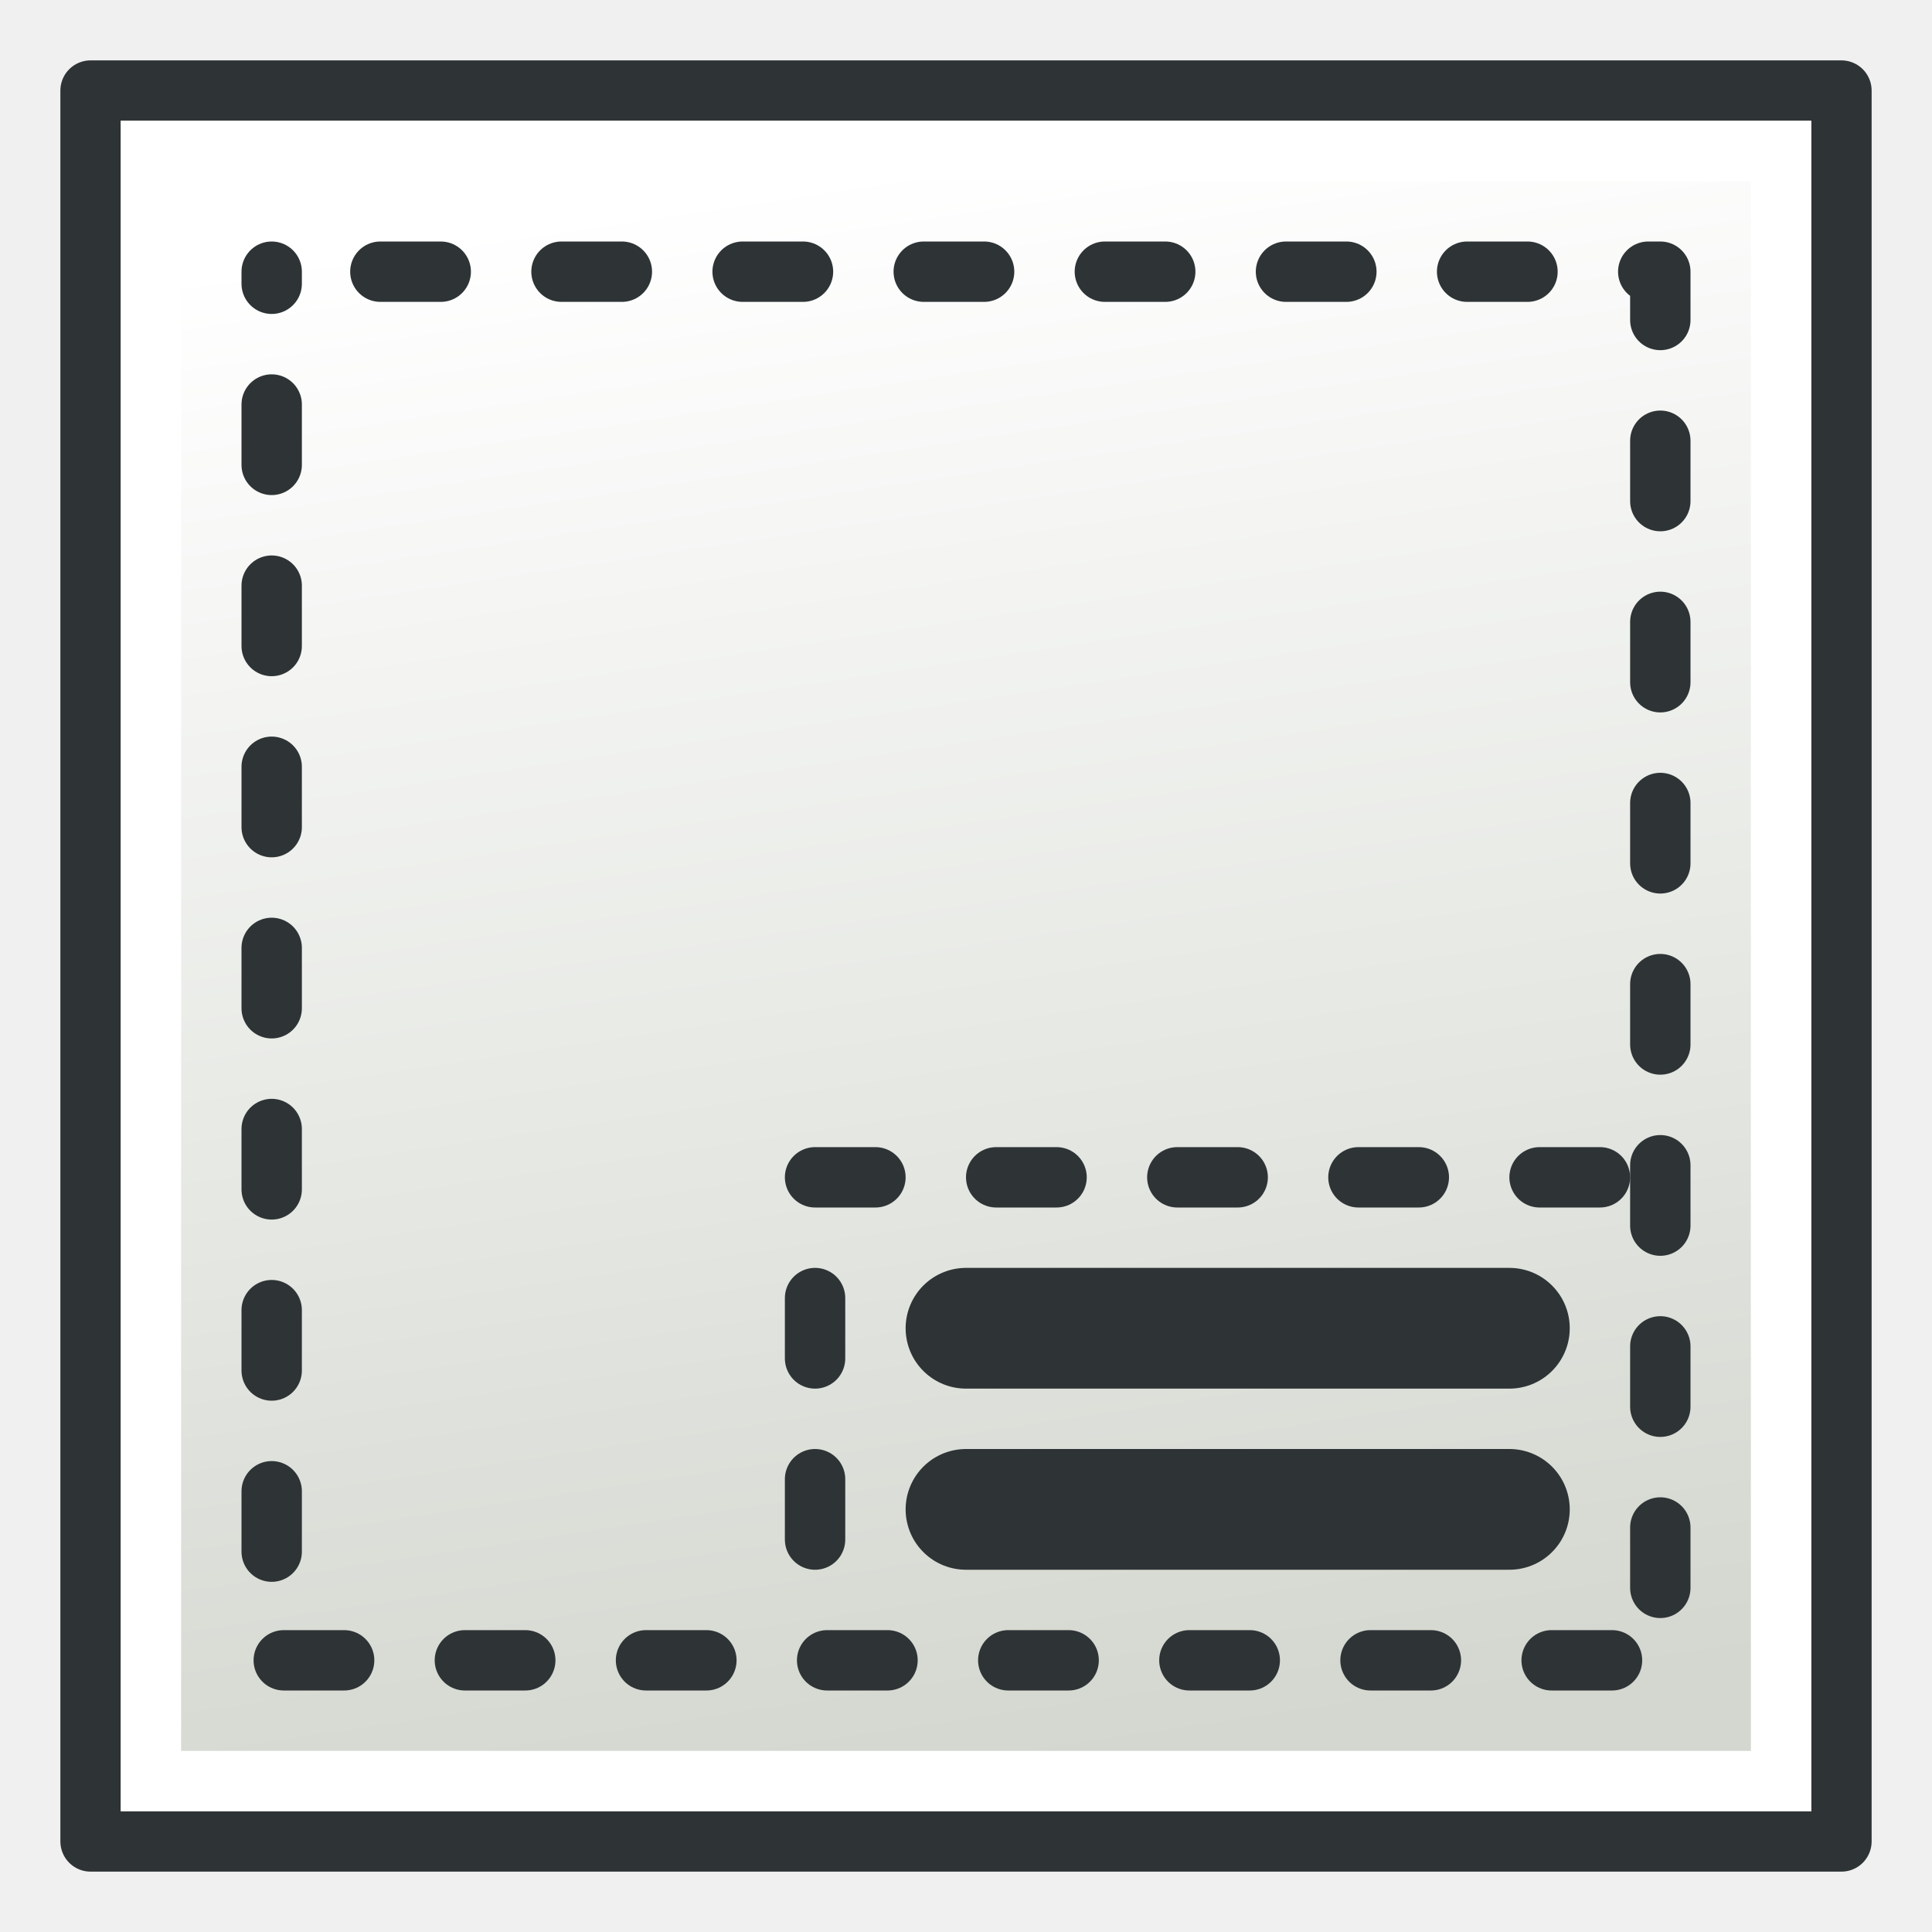
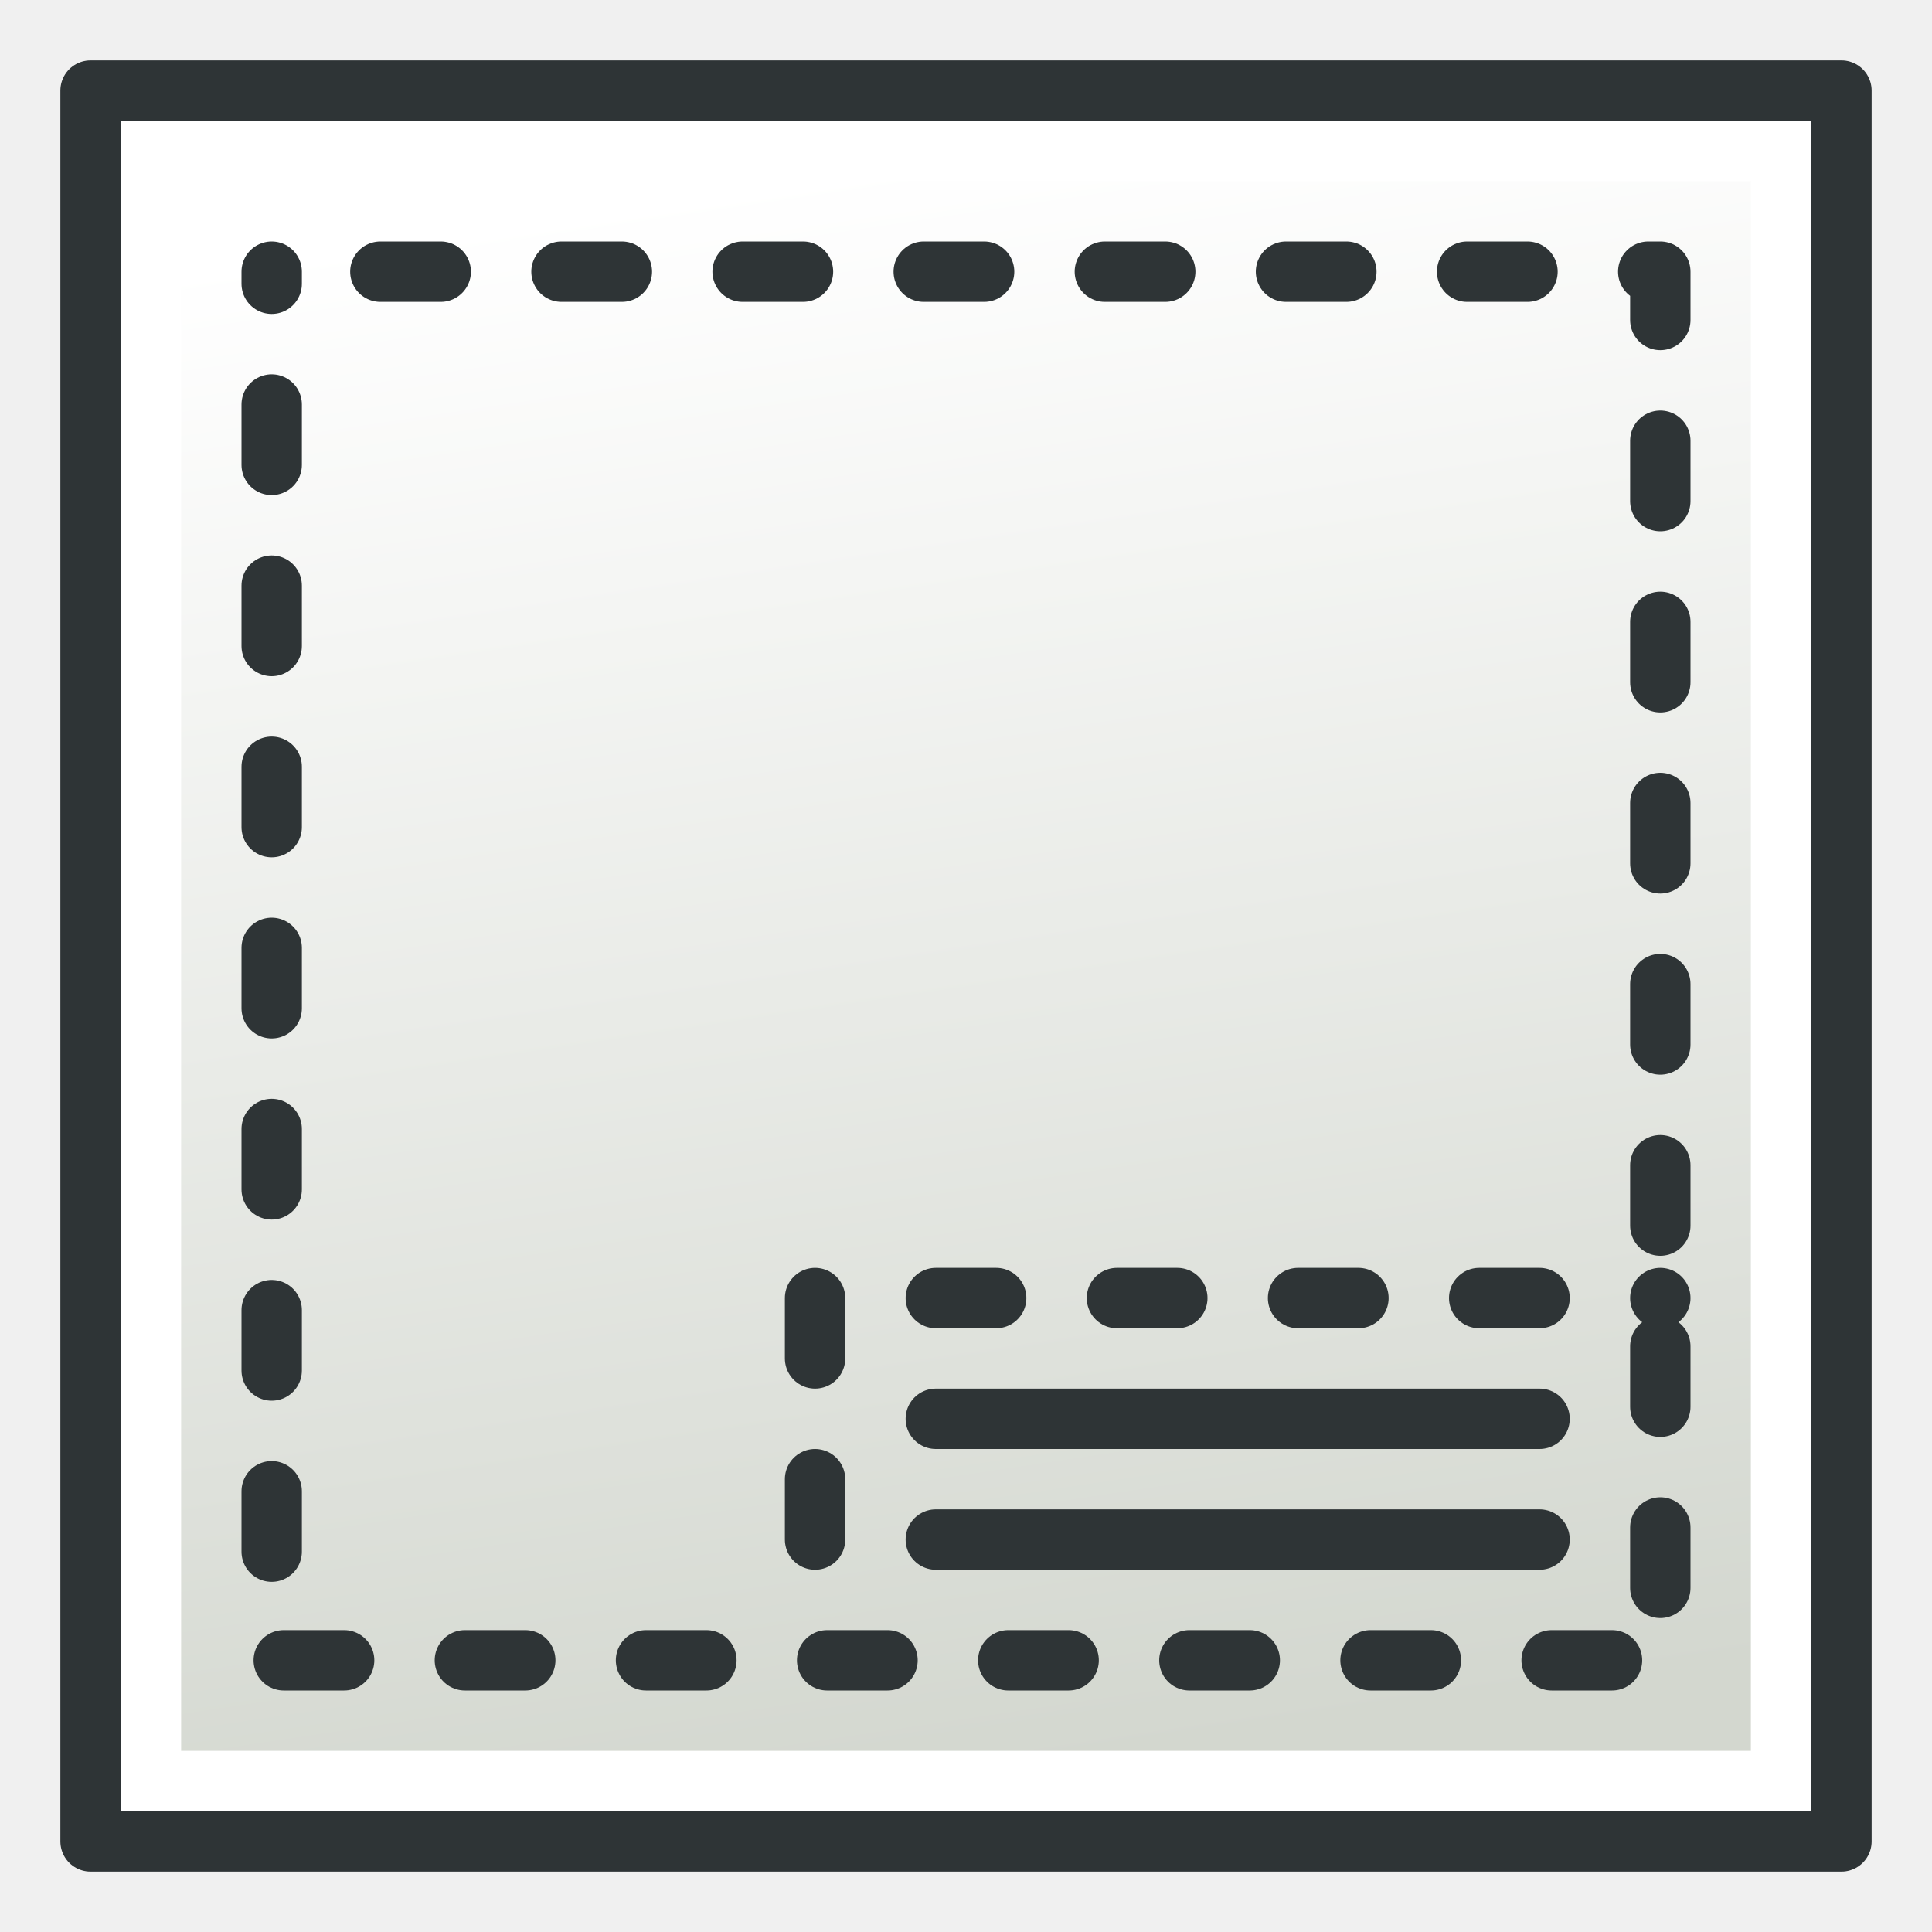
<svg xmlns="http://www.w3.org/2000/svg" xmlns:xlink="http://www.w3.org/1999/xlink" width="64px" height="64px" id="svg3052" version="1.1">
  <defs id="defs3054">
    <linearGradient id="linearGradient4032">
      <stop style="stop-color:#71b2f8;stop-opacity:1;" offset="0" id="stop4034" />
      <stop style="stop-color:#002795;stop-opacity:1;" offset="1" id="stop4036" />
    </linearGradient>
    <radialGradient xlink:href="#linearGradient3377" id="radialGradient3705" gradientUnits="userSpaceOnUse" cx="148.883" cy="81.87" fx="148.883" fy="81.87" r="19.467" gradientTransform="matrix(1.624467,-0.05136783,0.04345521,0.9993132,-102.9903,7.704044)" />
    <linearGradient id="linearGradient3377">
      <stop id="stop3379" offset="0" style="stop-color:#4bff54;stop-opacity:1;" />
      <stop id="stop3381" offset="1" style="stop-color:#00b800;stop-opacity:1;" />
    </linearGradient>
    <radialGradient xlink:href="#linearGradient3206" id="radialGradient3703" gradientUnits="userSpaceOnUse" cx="135.383" cy="97.37" fx="135.383" fy="97.37" r="19.467" gradientTransform="matrix(0.8790468,0.2250379,-0.417091,2.001673,56.73751,-127.9988)" />
    <linearGradient id="linearGradient3199">
      <stop id="stop3201" offset="0" style="stop-color:#faff2b;stop-opacity:1;" />
      <stop id="stop3203" offset="1" style="stop-color:#ffaa00;stop-opacity:1;" />
    </linearGradient>
    <radialGradient xlink:href="#linearGradient3377" id="radialGradient3692" cx="45.883" cy="28.87" fx="45.883" fy="28.87" r="19.467" gradientUnits="userSpaceOnUse" />
    <linearGradient id="linearGradient3206">
      <stop id="stop3208" offset="0" style="stop-color:#faff2b;stop-opacity:1;" />
      <stop id="stop3210" offset="1" style="stop-color:#ffaa00;stop-opacity:1;" />
    </linearGradient>
    <radialGradient xlink:href="#linearGradient4032" id="radialGradient4030" gradientUnits="userSpaceOnUse" gradientTransform="matrix(1.260164,-0.05136783,0.03370995,0.9993132,-43.13978,7.204408)" cx="148.883" cy="81.87" fx="148.883" fy="81.87" r="19.467" />
    <linearGradient xlink:href="#linearGradient3827" id="linearGradient3841" x1="24.012" y1="22.427" x2="22.6" y2="19.585" gradientUnits="userSpaceOnUse" />
    <linearGradient id="linearGradient3827">
      <stop style="stop-color:#d3d7cf;stop-opacity:1" offset="0" id="stop3829" />
      <stop style="stop-color:#ffffff;stop-opacity:1" offset="1" id="stop3831" />
    </linearGradient>
    <linearGradient xlink:href="#linearGradient3827" id="linearGradient3833" x1="34" y1="14" x2="28" y2="-17" gradientUnits="userSpaceOnUse" gradientTransform="translate(96.97342,28.24828)" />
    <linearGradient xlink:href="#linearGradient3827-1" id="linearGradient3841-5" x1="24.012" y1="22.427" x2="22.6" y2="19.585" gradientUnits="userSpaceOnUse" />
    <linearGradient id="linearGradient3827-1">
      <stop style="stop-color:#d3d7cf;stop-opacity:1" offset="0" id="stop3829-7" />
      <stop style="stop-color:#ffffff;stop-opacity:1" offset="1" id="stop3831-1" />
    </linearGradient>
    <linearGradient xlink:href="#linearGradient3827-1" id="linearGradient3833-1" x1="34" y1="14" x2="28" y2="-17" gradientUnits="userSpaceOnUse" gradientTransform="translate(90,13)" />
    <linearGradient xlink:href="#linearGradient3775" id="linearGradient3781" x1="37" y1="58" x2="27" y2="6" gradientUnits="userSpaceOnUse" gradientTransform="matrix(1.285714,0,0,0.9999999,-9.142858,4.1679097e-6)" />
    <linearGradient id="linearGradient3775">
      <stop style="stop-color:#d3d7cf;stop-opacity:1;" offset="0" id="stop3777" />
      <stop style="stop-color:#ffffff;stop-opacity:1" offset="1" id="stop3779" />
    </linearGradient>
  </defs>
  <g id="layer1">
    <rect style="fill:#d3d7cf;fill-opacity:1;stroke:#2e3436;stroke-width:2;stroke-linecap:round;stroke-linejoin:round;stroke-miterlimit:4;stroke-opacity:1;stroke-dasharray:none;stroke-dashoffset:0" id="rect2987" width="58" height="58" x="3" y="3" />
    <rect style="fill:url(#linearGradient3781);fill-opacity:1;stroke:#ffffff;stroke-width:2;stroke-linecap:round;stroke-linejoin:miter;stroke-miterlimit:4;stroke-opacity:1;stroke-dasharray:none;stroke-dashoffset:0" id="rect2987-1" width="54" height="54" x="5" y="5" />
    <rect style="fill:none;stroke:#2e3436;stroke-width:2;stroke-linecap:round;stroke-linejoin:round;stroke-miterlimit:4;stroke-opacity:1;stroke-dasharray:2,4;stroke-dashoffset:2.4" id="rect4138-7" width="46" height="46" x="9" y="9" />
-     <path style="fill:none;stroke:#2e3436;stroke-width:4;stroke-linecap:round;stroke-linejoin:miter;stroke-opacity:1" d="M 32,44 50,44" id="path3806-3" />
-     <path style="fill:none;stroke:#2e3436;stroke-width:2;stroke-linecap:round;stroke-linejoin:round;stroke-miterlimit:4;stroke-opacity:1;stroke-dasharray:2,4;stroke-dashoffset:2" d="m 27,55 0,-16 28,0" id="rect4138-5-7" />
-     <path style="fill:none;stroke:#2e3436;stroke-width:4;stroke-linecap:round;stroke-linejoin:miter;stroke-opacity:1" d="m 32,50 18,0" id="path3806-3-4" />
+     <path style="fill:none;stroke:#2e3436;stroke-width:2;stroke-linecap:round;stroke-linejoin:miter;stroke-opacity:1" d="m 31,47 20,0" id="path3806-3" />
+     <path style="fill:none;stroke:#2e3436;stroke-width:2;stroke-linecap:round;stroke-linejoin:round;stroke-miterlimit:4;stroke-opacity:1;stroke-dasharray:2, 4;stroke-dashoffset:2" d="m 27,55 0,-12 28,0" id="rect4138-5-7" />
+     <path style="fill:none;stroke:#2e3436;stroke-width:2;stroke-linecap:round;stroke-linejoin:miter;stroke-opacity:1" d="m 31,51 20,0" id="path3806-3-4" />
  </g>
</svg>
